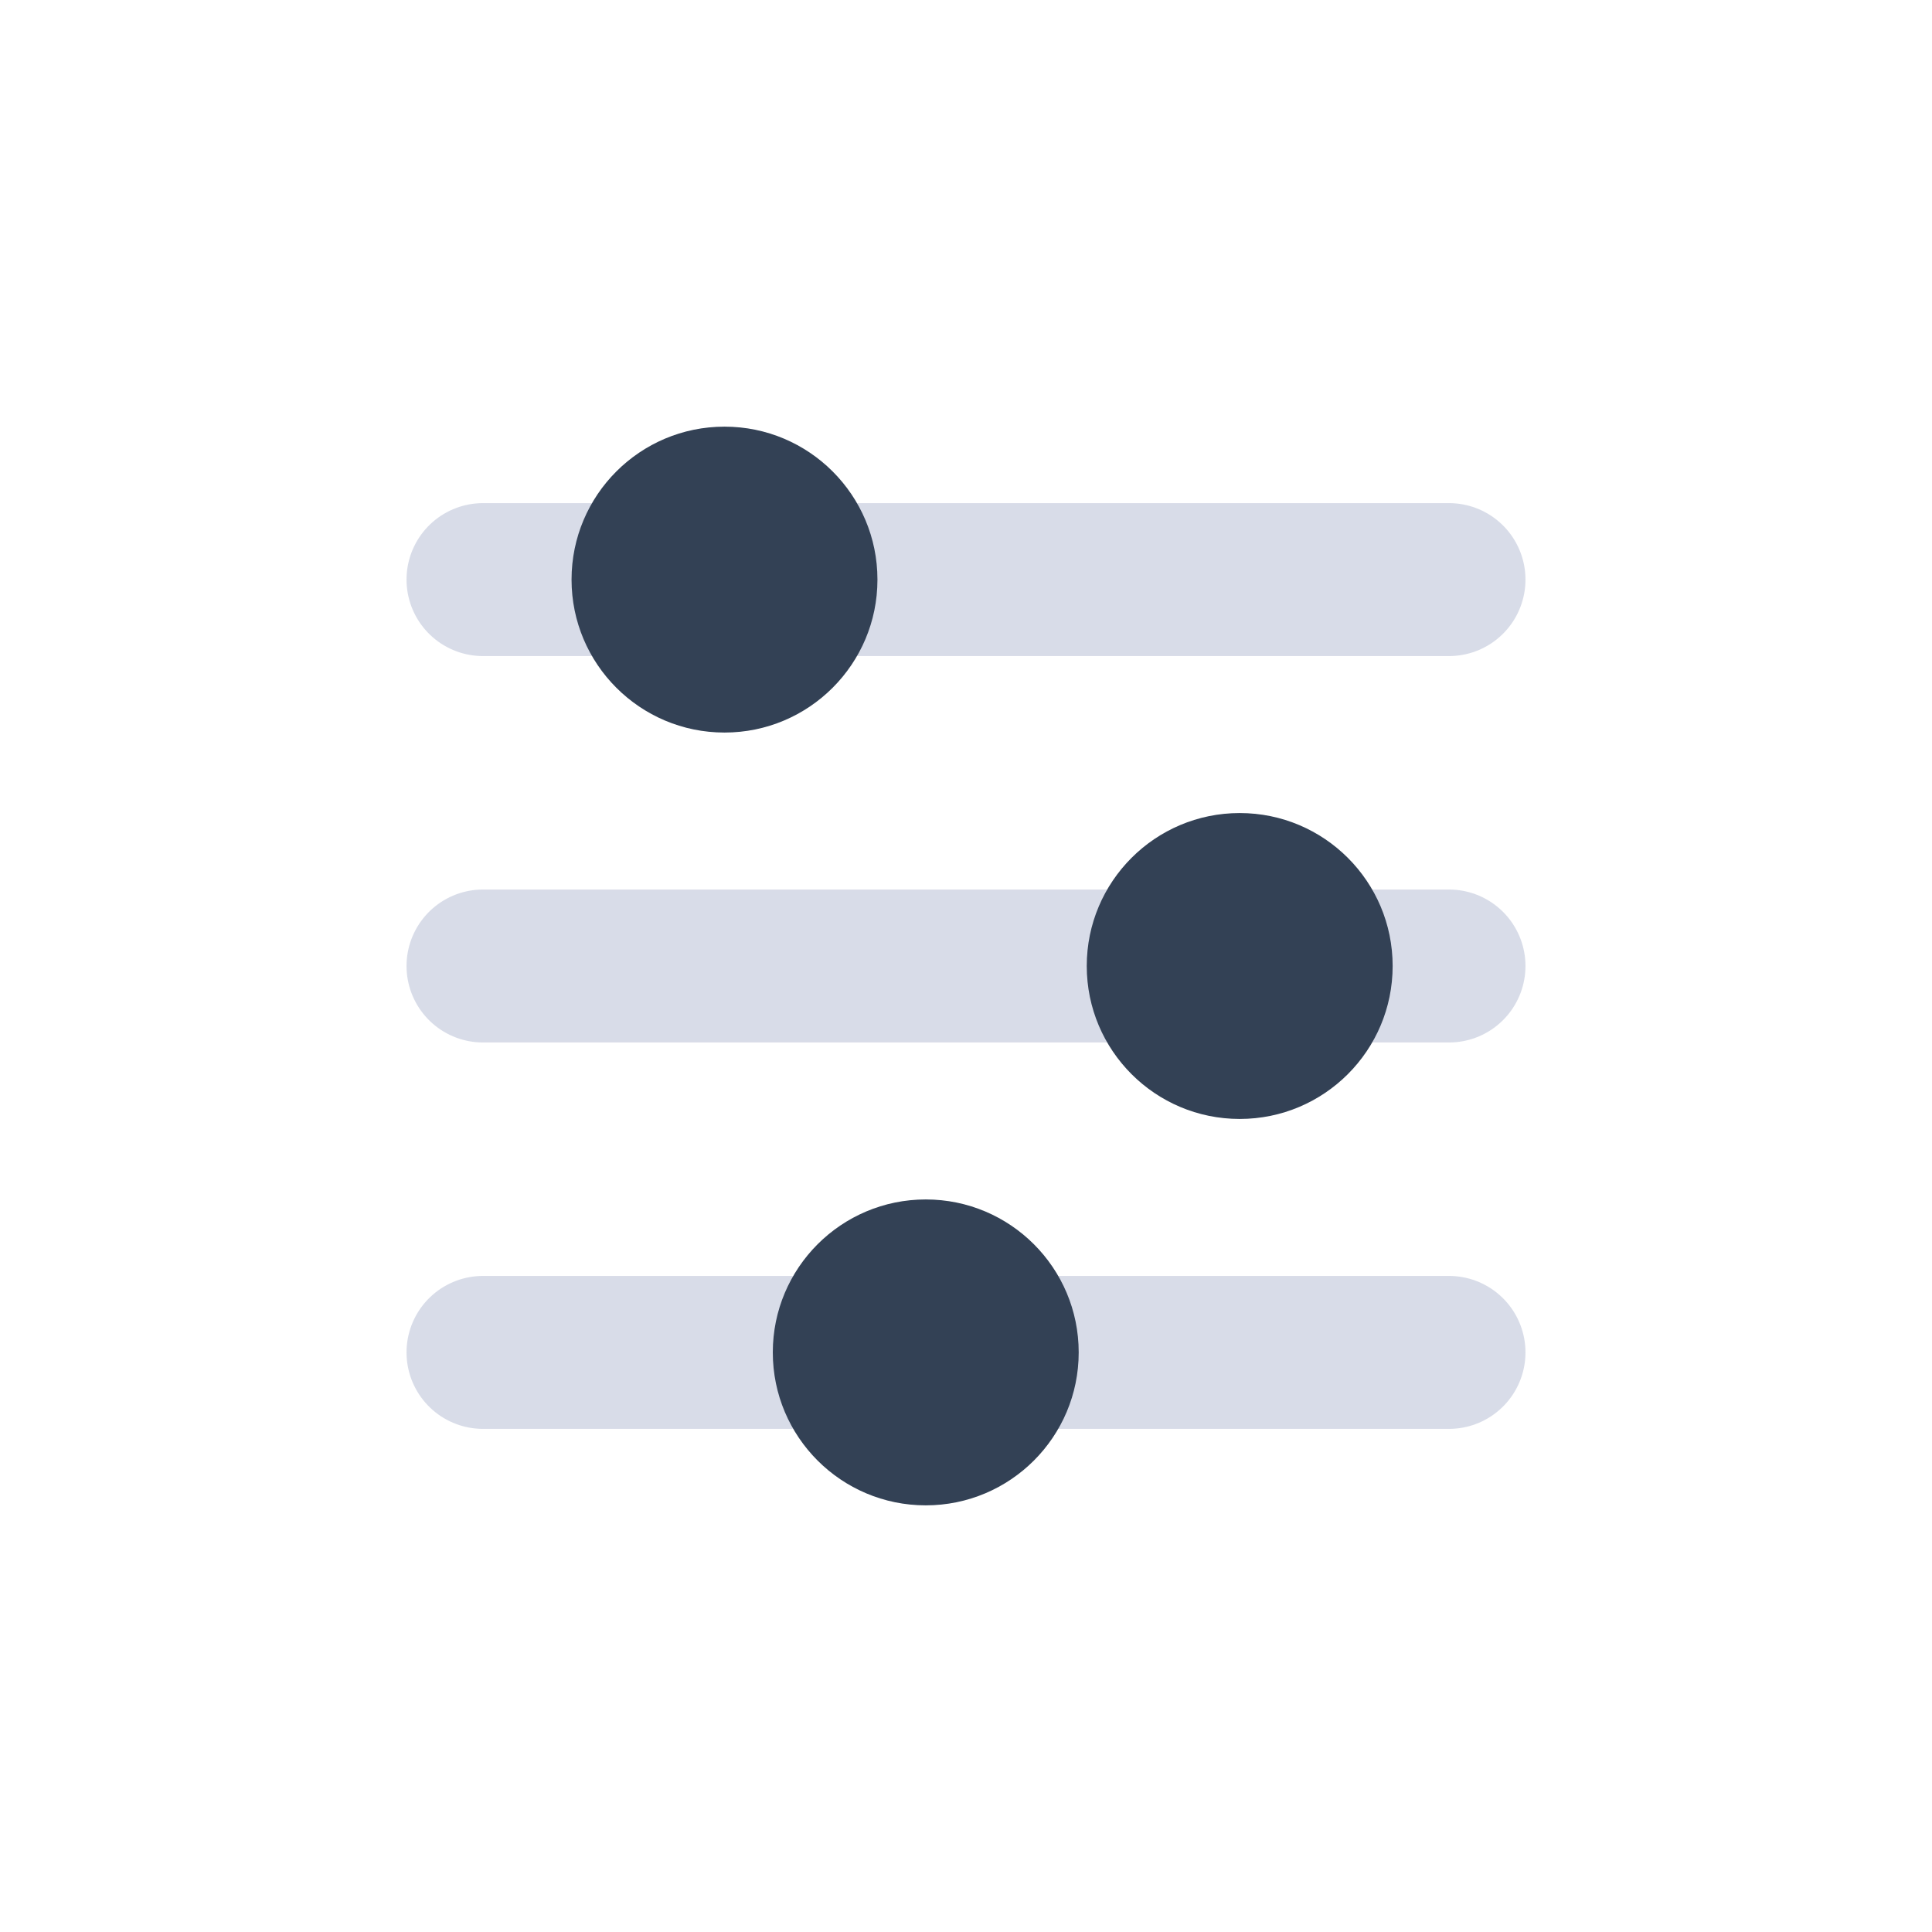
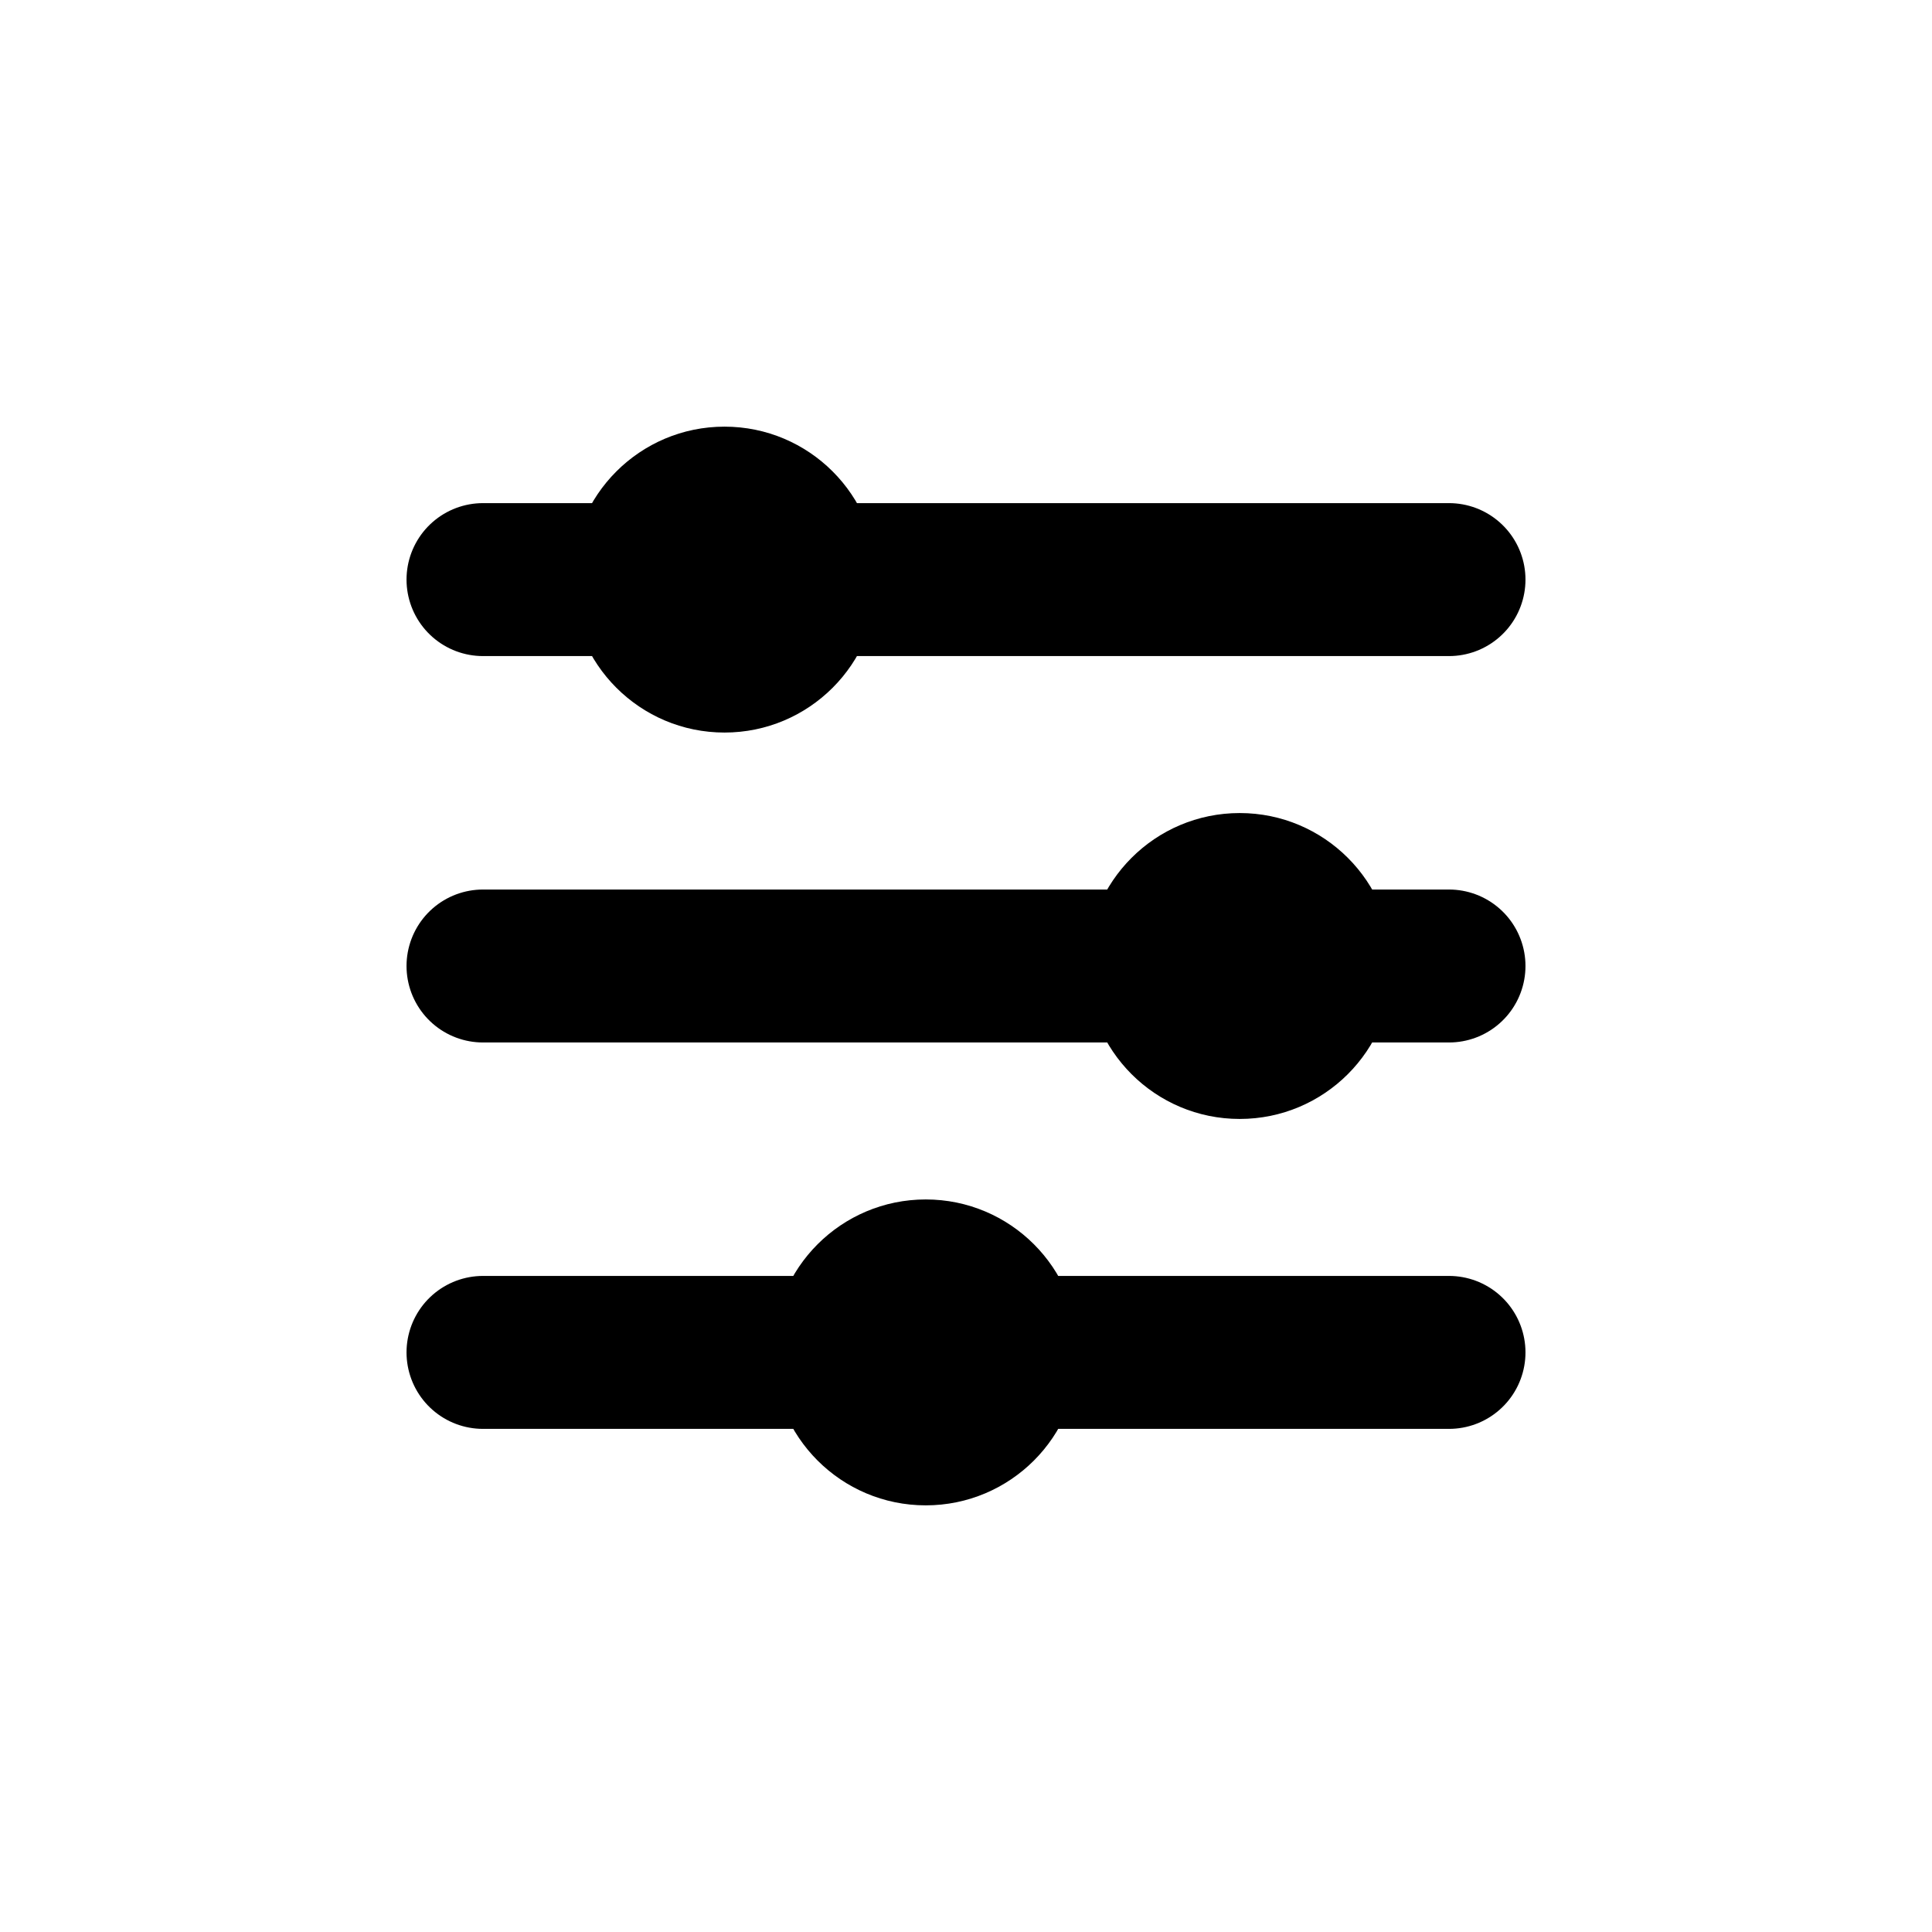
<svg xmlns="http://www.w3.org/2000/svg" viewBox="0 0 24 24" fill="none" aria-label="settings">
-   <path d="M6 7.2h12M6 12h12M6 16.8h12" stroke="#d8dce8" stroke-width="1.9" stroke-linecap="round" stroke-linejoin="round" />
-   <circle cx="9" cy="7.2" r="1.9" fill="#334155" />
-   <circle cx="15.4" cy="12" r="1.9" fill="#334155" />
-   <circle cx="11.5" cy="16.8" r="1.9" fill="#334155" />
+   <path d="M6 7.2h12M6 12h12M6 16.8h12" stroke="currentColor" stroke-width="1.9" stroke-linecap="round" stroke-linejoin="round" />
+   <circle cx="9" cy="7.2" r="1.9" fill="currentColor" />
+   <circle cx="15.4" cy="12" r="1.9" fill="currentColor" />
+   <circle cx="11.5" cy="16.8" r="1.9" fill="currentColor" />
</svg>
